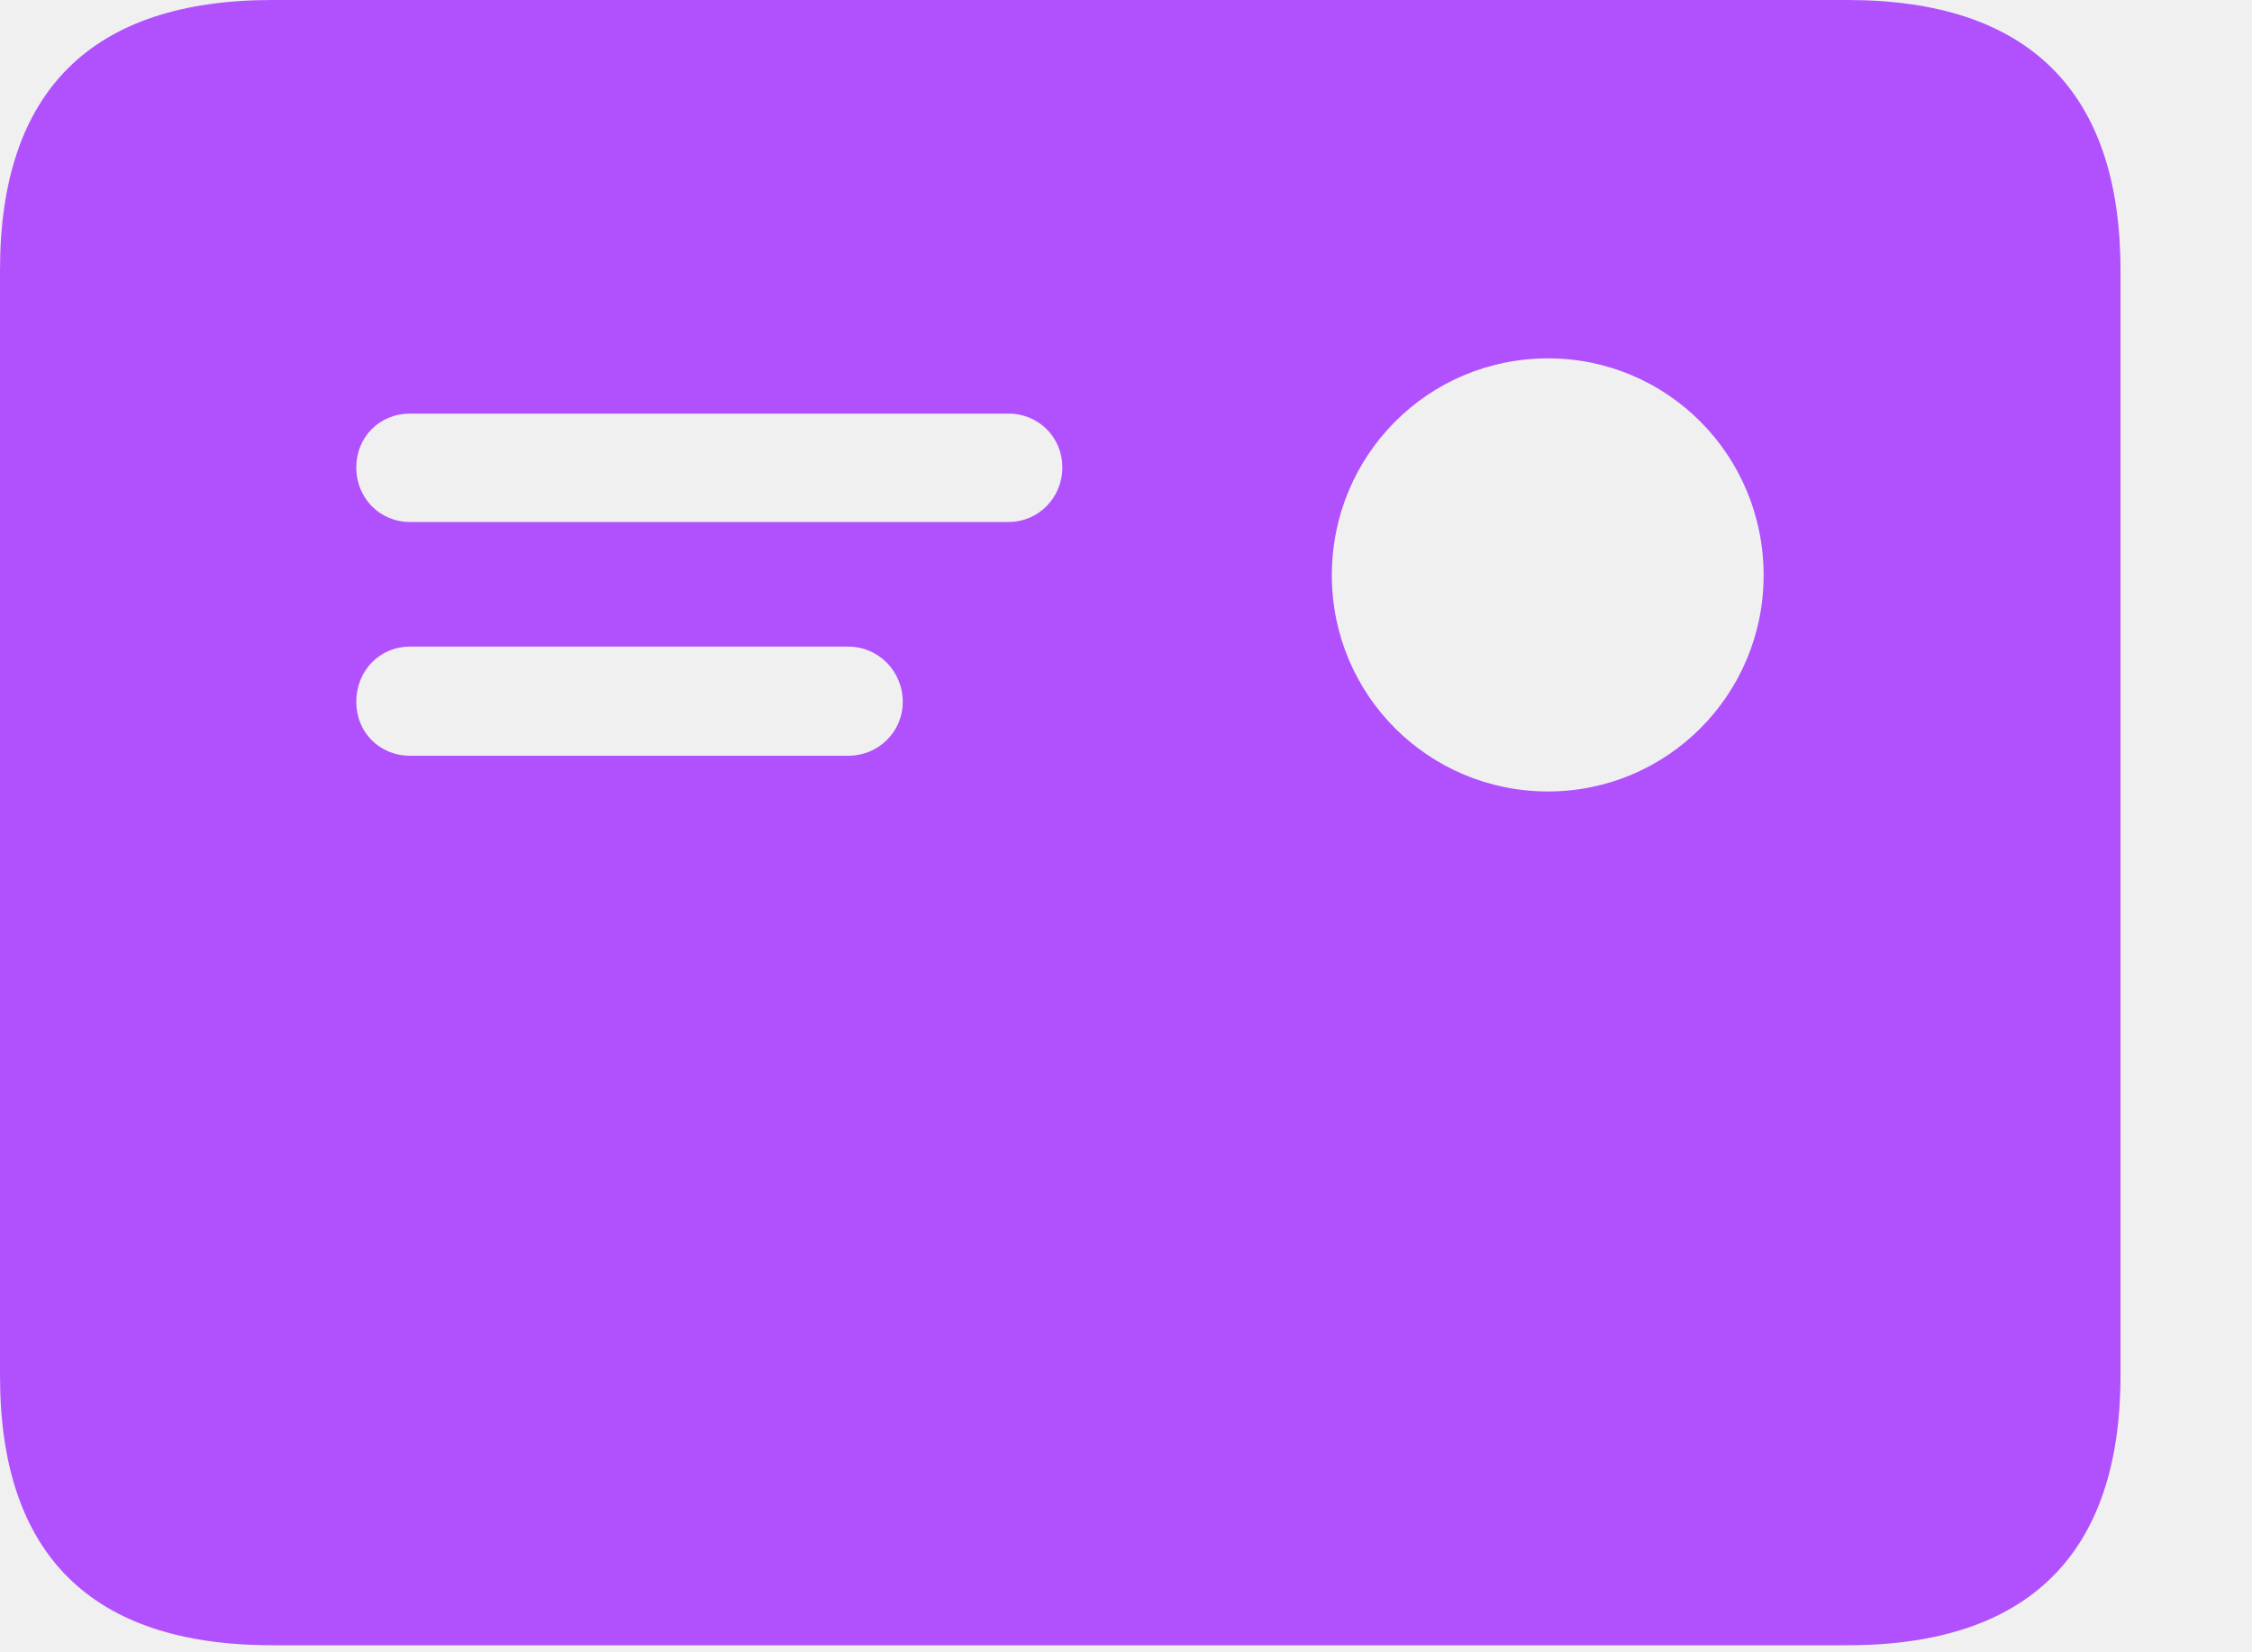
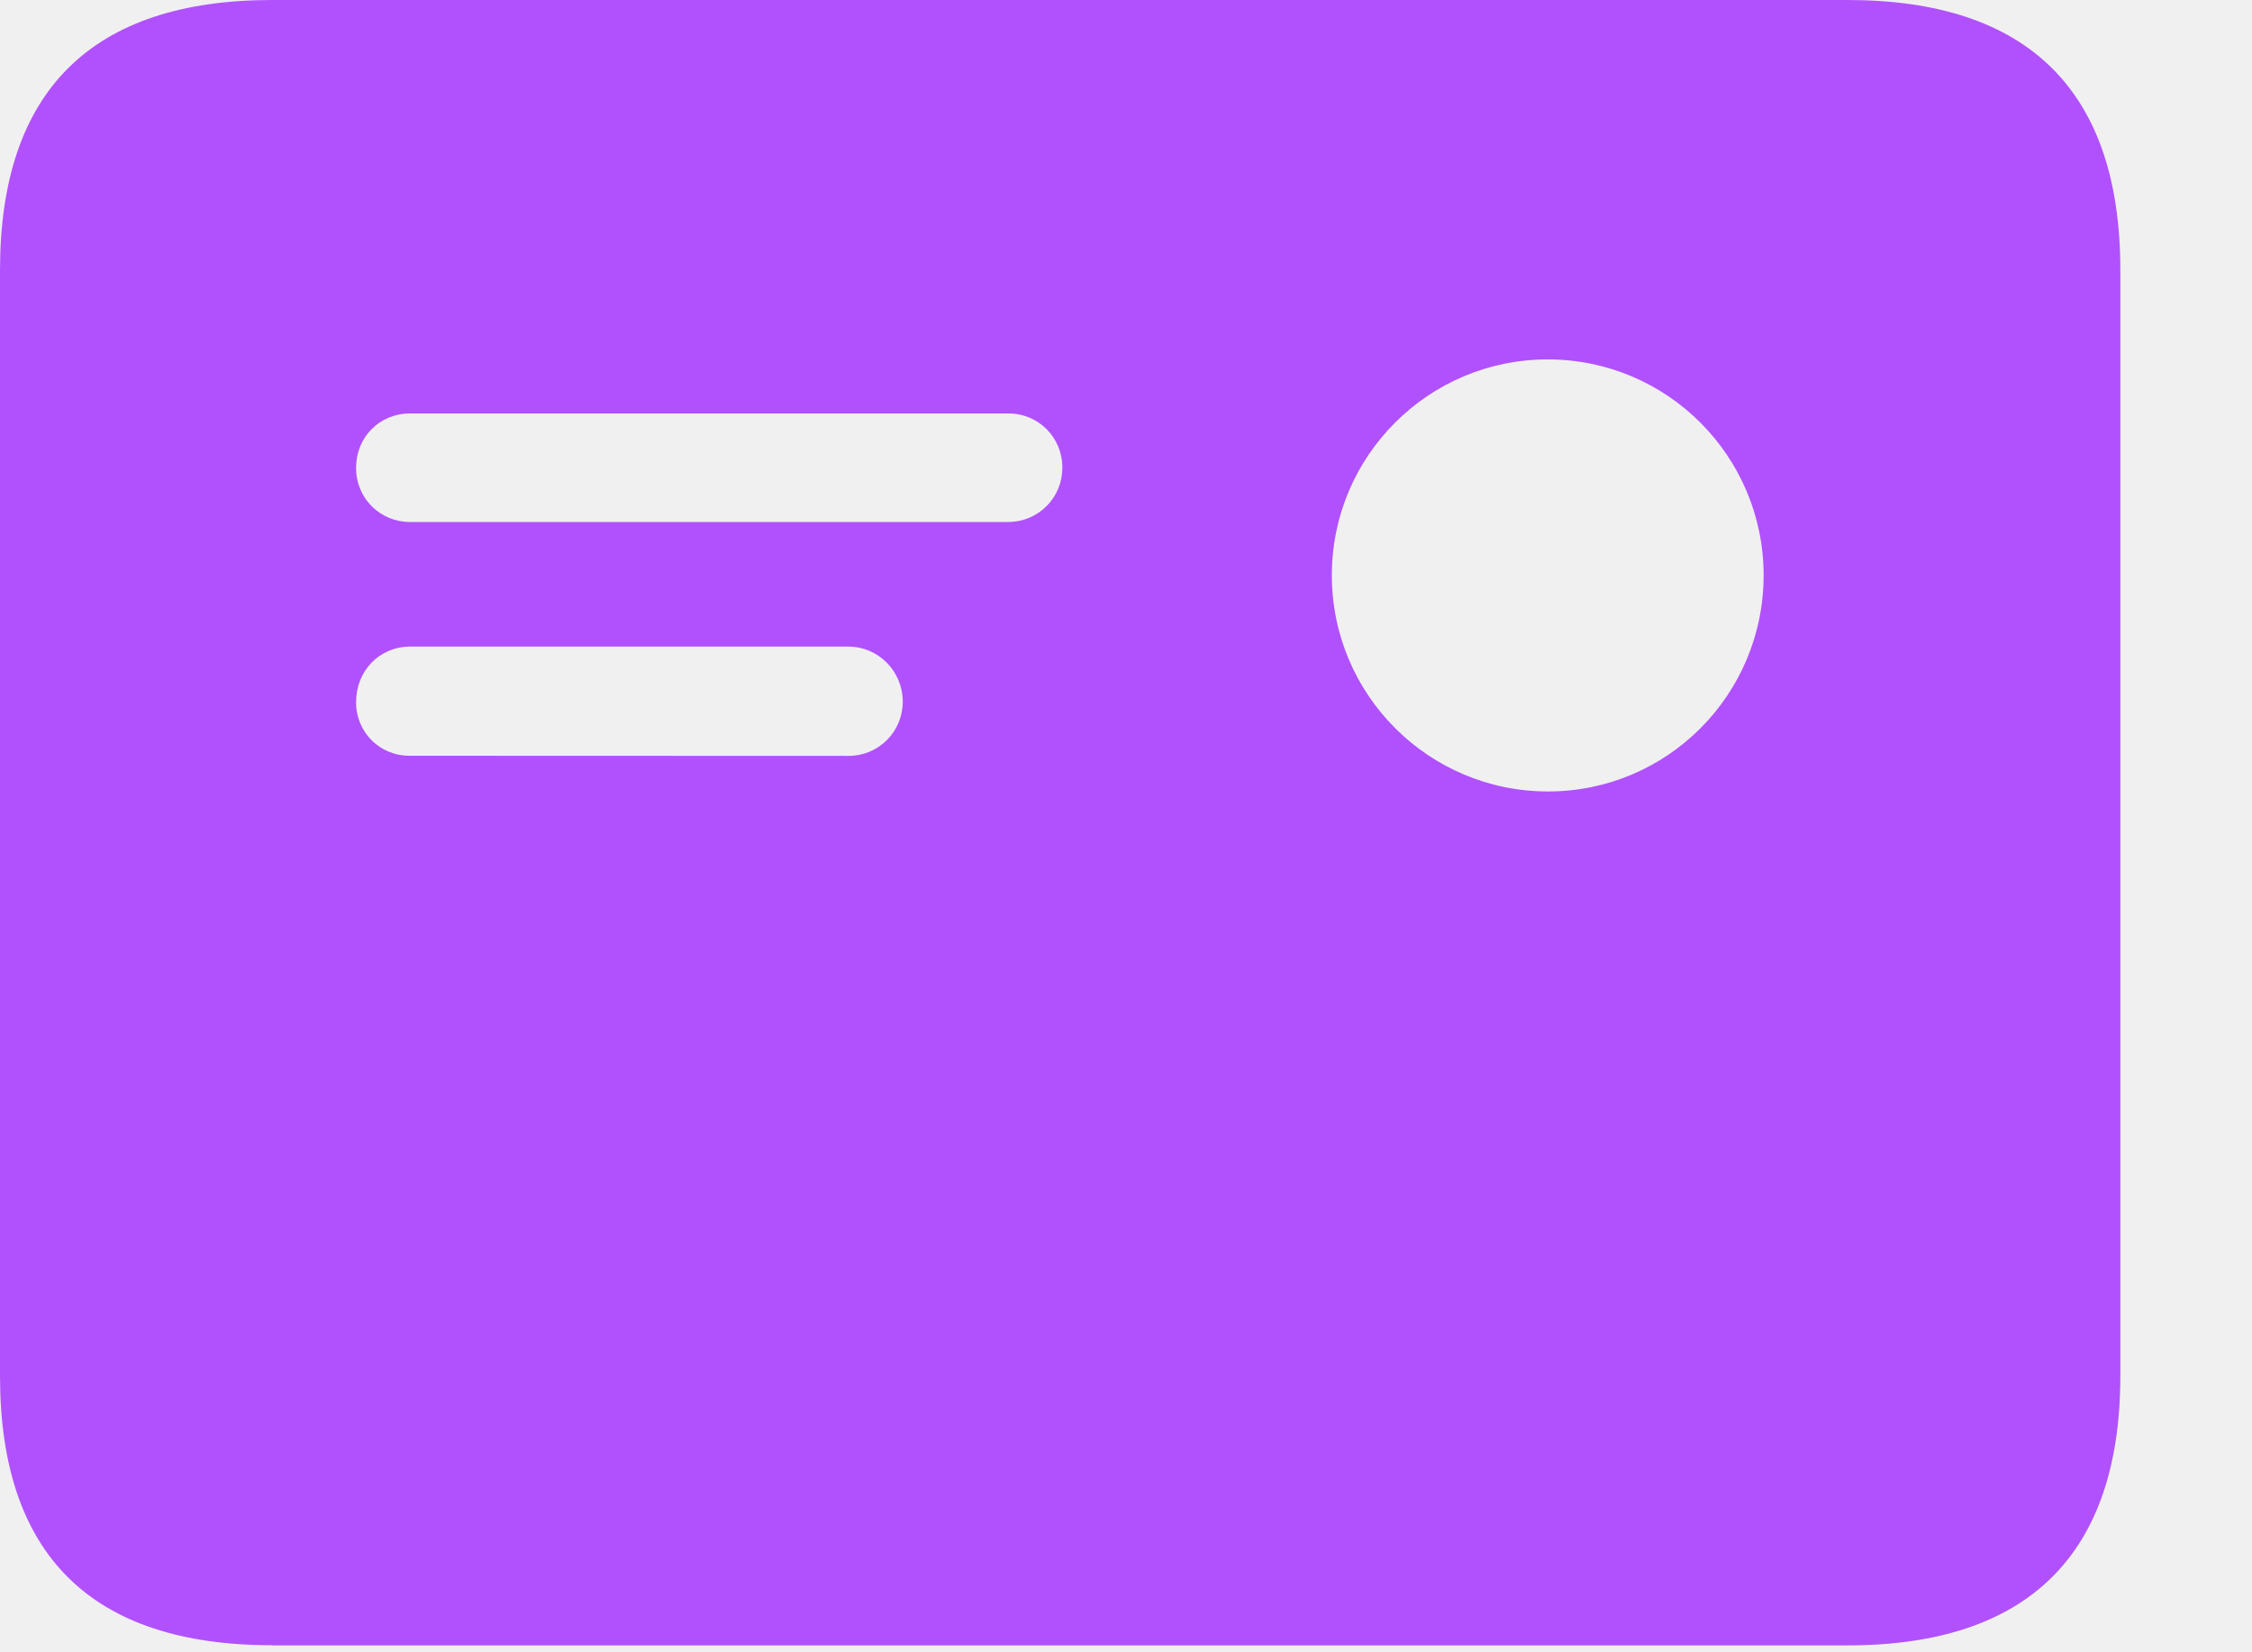
- <svg xmlns="http://www.w3.org/2000/svg" width="15" height="11" viewBox="0 0 15 11" fill="none">
-   <g clip-path="url(#clip0_42_427)">
-     <path d="M2.732 3.477C2.526 3.477 2.373 3.314 2.373 3.114C2.373 2.913 2.526 2.755 2.732 2.755H6.717C6.918 2.755 7.076 2.913 7.076 3.114C7.076 3.314 6.918 3.477 6.717 3.477H2.732ZM2.732 5.034C2.526 5.034 2.373 4.876 2.373 4.675C2.373 4.47 2.526 4.307 2.732 4.307H5.65C5.85 4.307 6.013 4.47 6.013 4.675C6.013 4.876 5.85 5.034 5.65 5.034H2.732ZM10.311 5.272C9.514 5.272 8.871 4.629 8.871 3.832C8.871 3.03 9.514 2.387 10.311 2.387C11.104 2.387 11.747 3.03 11.747 3.832C11.747 4.629 11.104 5.272 10.311 5.272ZM1.813 10.959H12.306C13.513 10.959 14.124 10.348 14.124 9.164V1.799C14.124 0.611 13.513 0 12.306 0H1.813C0.611 0 0 0.606 0 1.799V9.164C0 10.358 0.611 10.959 1.813 10.959Z" fill="#A635FF" fill-opacity="0.85" />
+ <svg xmlns="http://www.w3.org/2000/svg" width="15" height="11" fill="none">
+   <g clip-path="url(#a)">
+     <path fill="#A635FF" fill-opacity=".85" d="M2.732 3.477a.357.357 0 0 1-.36-.363c0-.2.154-.36.36-.36h3.985c.2 0 .359.16.359.36a.36.36 0 0 1-.359.363zm0 1.557a.353.353 0 0 1-.36-.359c0-.205.154-.368.36-.368H5.65c.2 0 .363.163.363.368a.36.36 0 0 1-.363.36zm7.58.238a1.44 1.44 0 0 1-1.441-1.44 1.438 1.438 0 1 1 2.876 0c0 .797-.643 1.44-1.436 1.44M1.812 10.96h10.493c1.207 0 1.818-.61 1.818-1.795V1.8C14.124.611 13.514 0 12.306 0H1.813C.611 0 0 .606 0 1.8v7.364c0 1.194.61 1.795 1.813 1.795" />
  </g>
  <defs>
-     <clipPath id="clip0_42_427">
-       <rect width="14.297" height="10.959" fill="white" />
+     <clipPath id="a">
+       <path fill="#fff" d="M0 0h14.297v10.959H0z" />
    </clipPath>
  </defs>
</svg>
